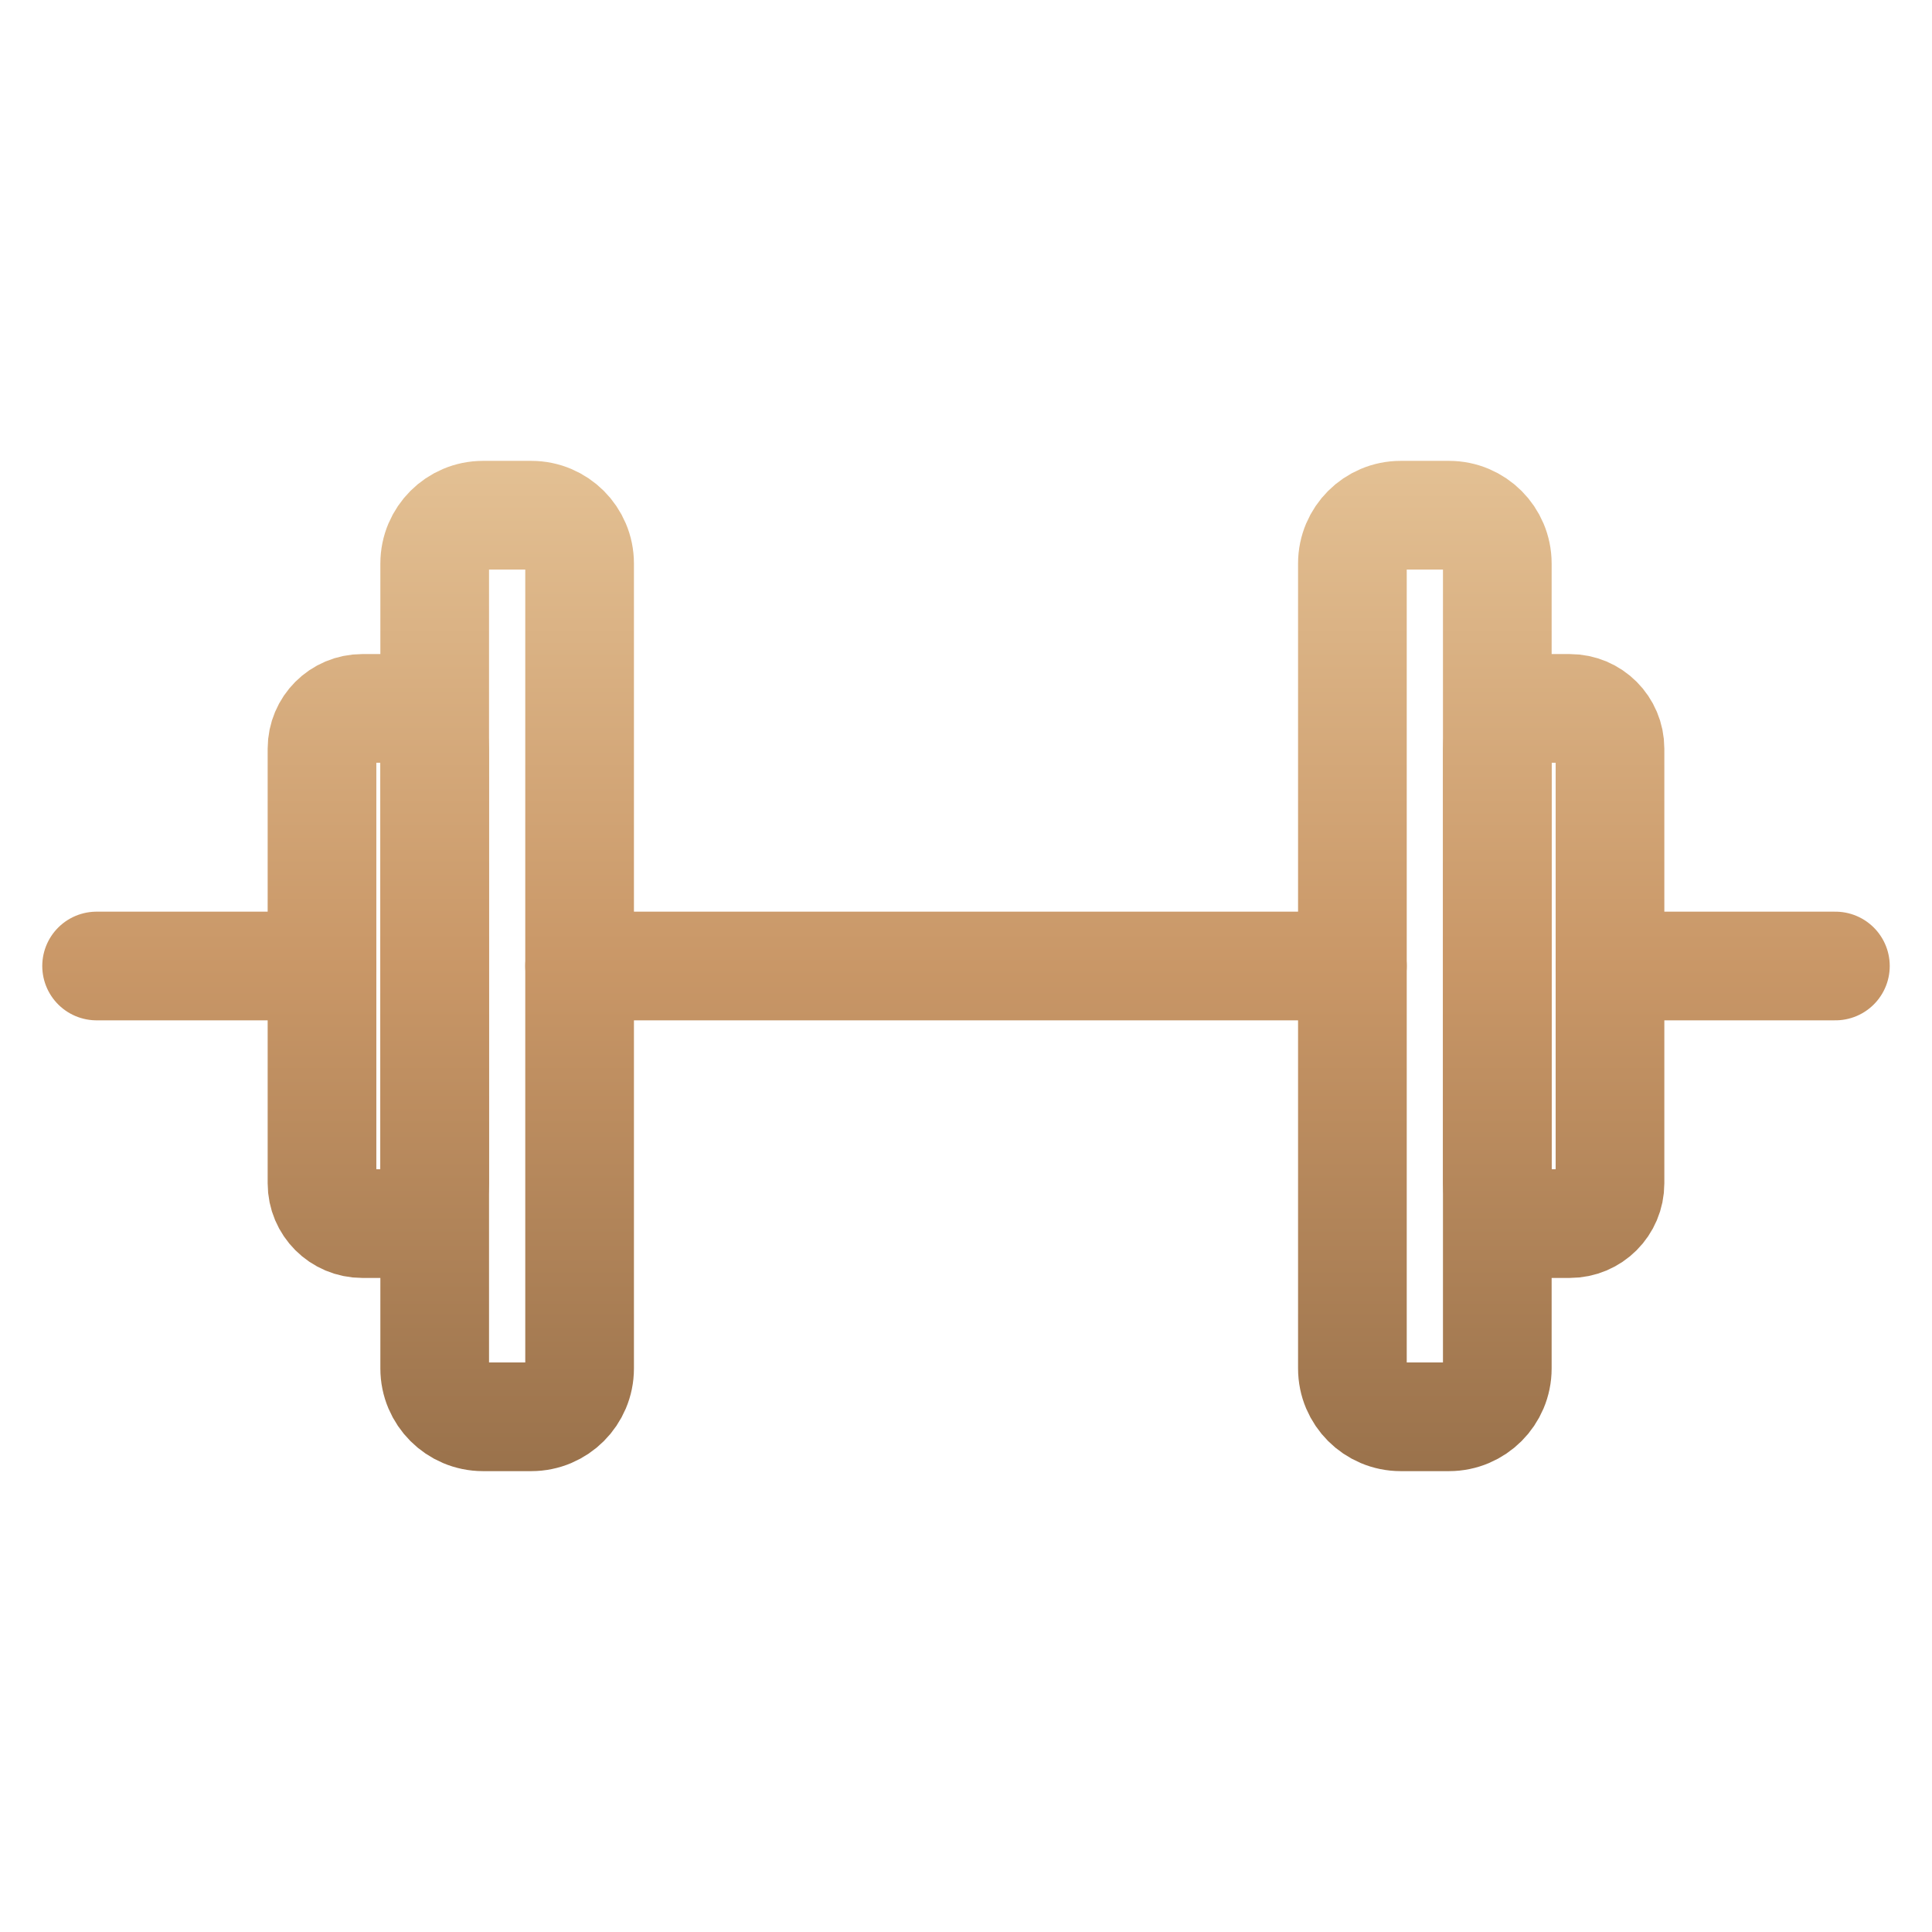
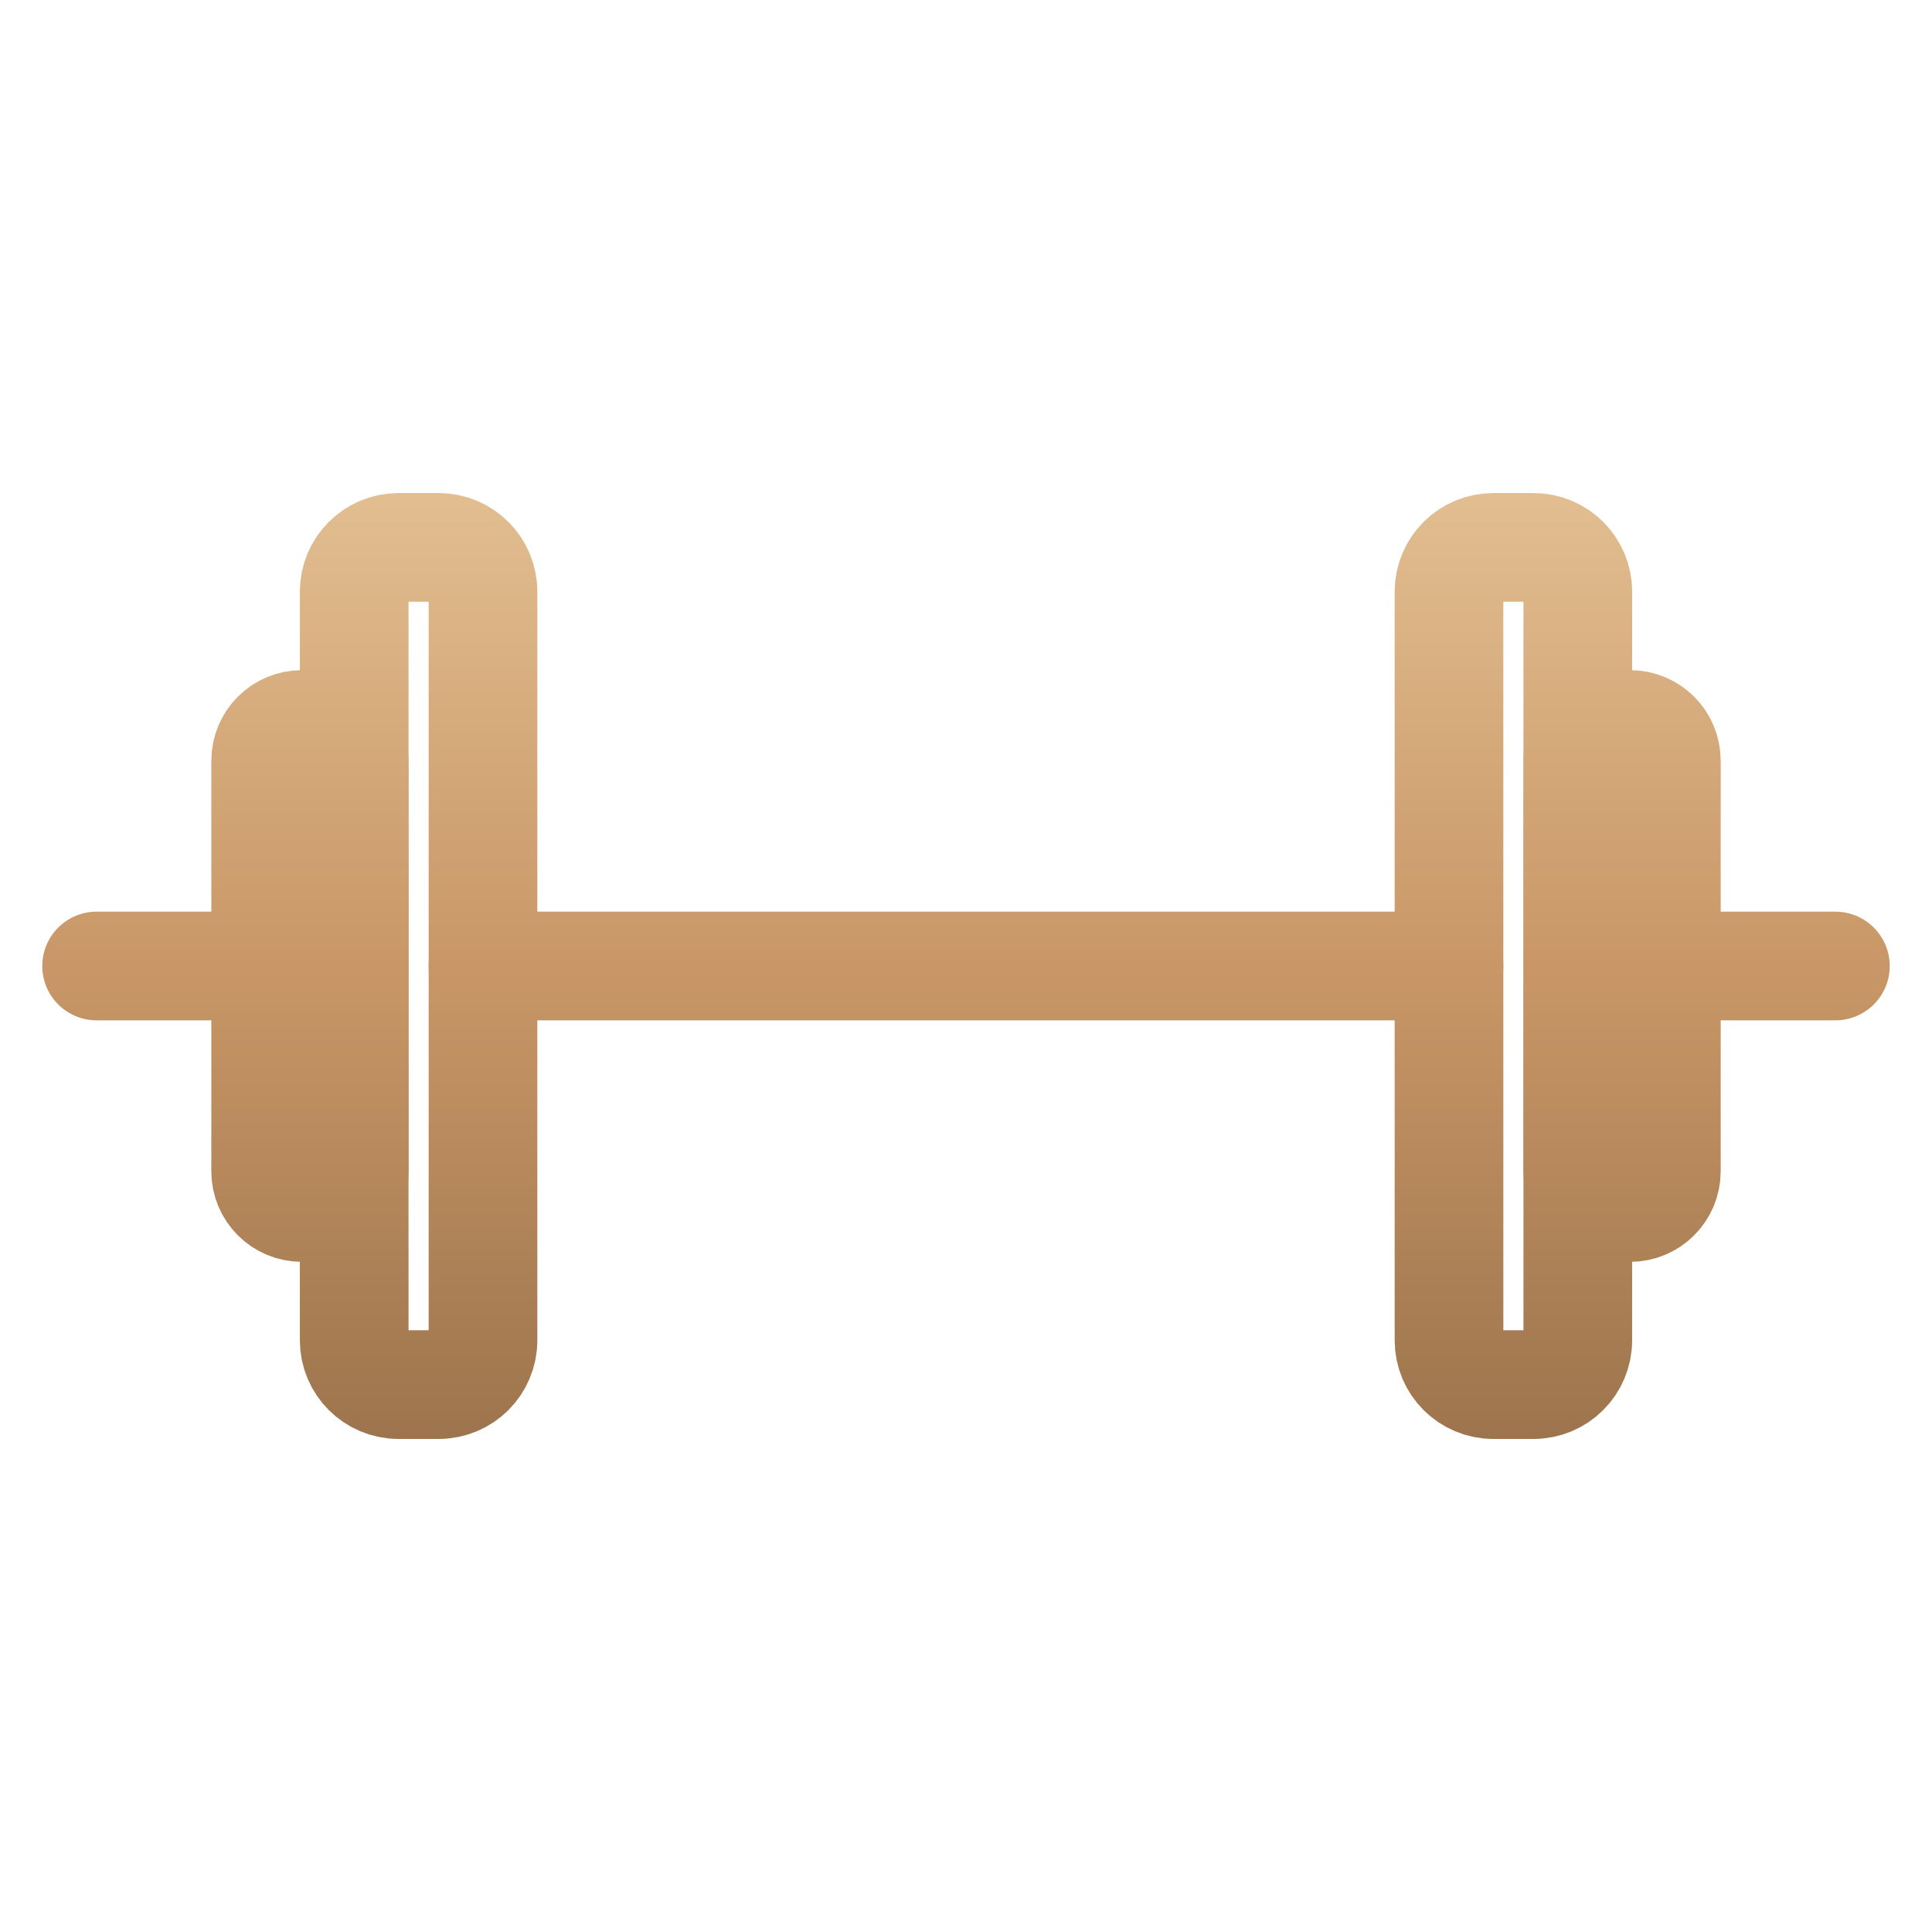
<svg xmlns="http://www.w3.org/2000/svg" width="24" height="24" viewBox="0 0 24 24" fill="none" stroke-linecap="round" stroke-linejoin="round">
  <defs>
    <linearGradient id="eg278" gradientUnits="userSpaceOnUse" x1="0" y1="2" x2="0" y2="22">
      <stop offset="0" stop-color="#F3D9AE" />
      <stop offset=".5" stop-color="#C99767" />
      <stop offset="1" stop-color="#7E5C3B" />
    </linearGradient>
  </defs>
  <g stroke="url(#eg278)" stroke-width="1.35">
-     <path d="M1.2 12h2.8M7.2 12h9.6M20 12h2.8" />
-     <rect x="5.4" y="6.4" width="1.8" height="11.2" rx=".6" />
-     <rect x="16.8" y="6.4" width="1.8" height="11.2" rx=".6" />
-     <rect x="4" y="8.8" width="1.4" height="6.4" rx=".5" />
-     <rect x="18.6" y="8.8" width="1.4" height="6.4" rx=".5" />
+     <path d="M1.2 12h2.1M6 12h12M20.7 12h2.1" />
+     <rect x="4.4" y="6.8" width="1.6" height="10.4" rx=".55" />
+     <rect x="18" y="6.8" width="1.6" height="10.4" rx=".55" />
+     <rect x="3.3" y="9" width="1.1" height="6" rx=".45" />
+     <rect x="19.6" y="9" width="1.1" height="6" rx=".45" />
  </g>
  <g stroke="url(#eg278)" stroke-width=".7" opacity=".85" />
</svg>
